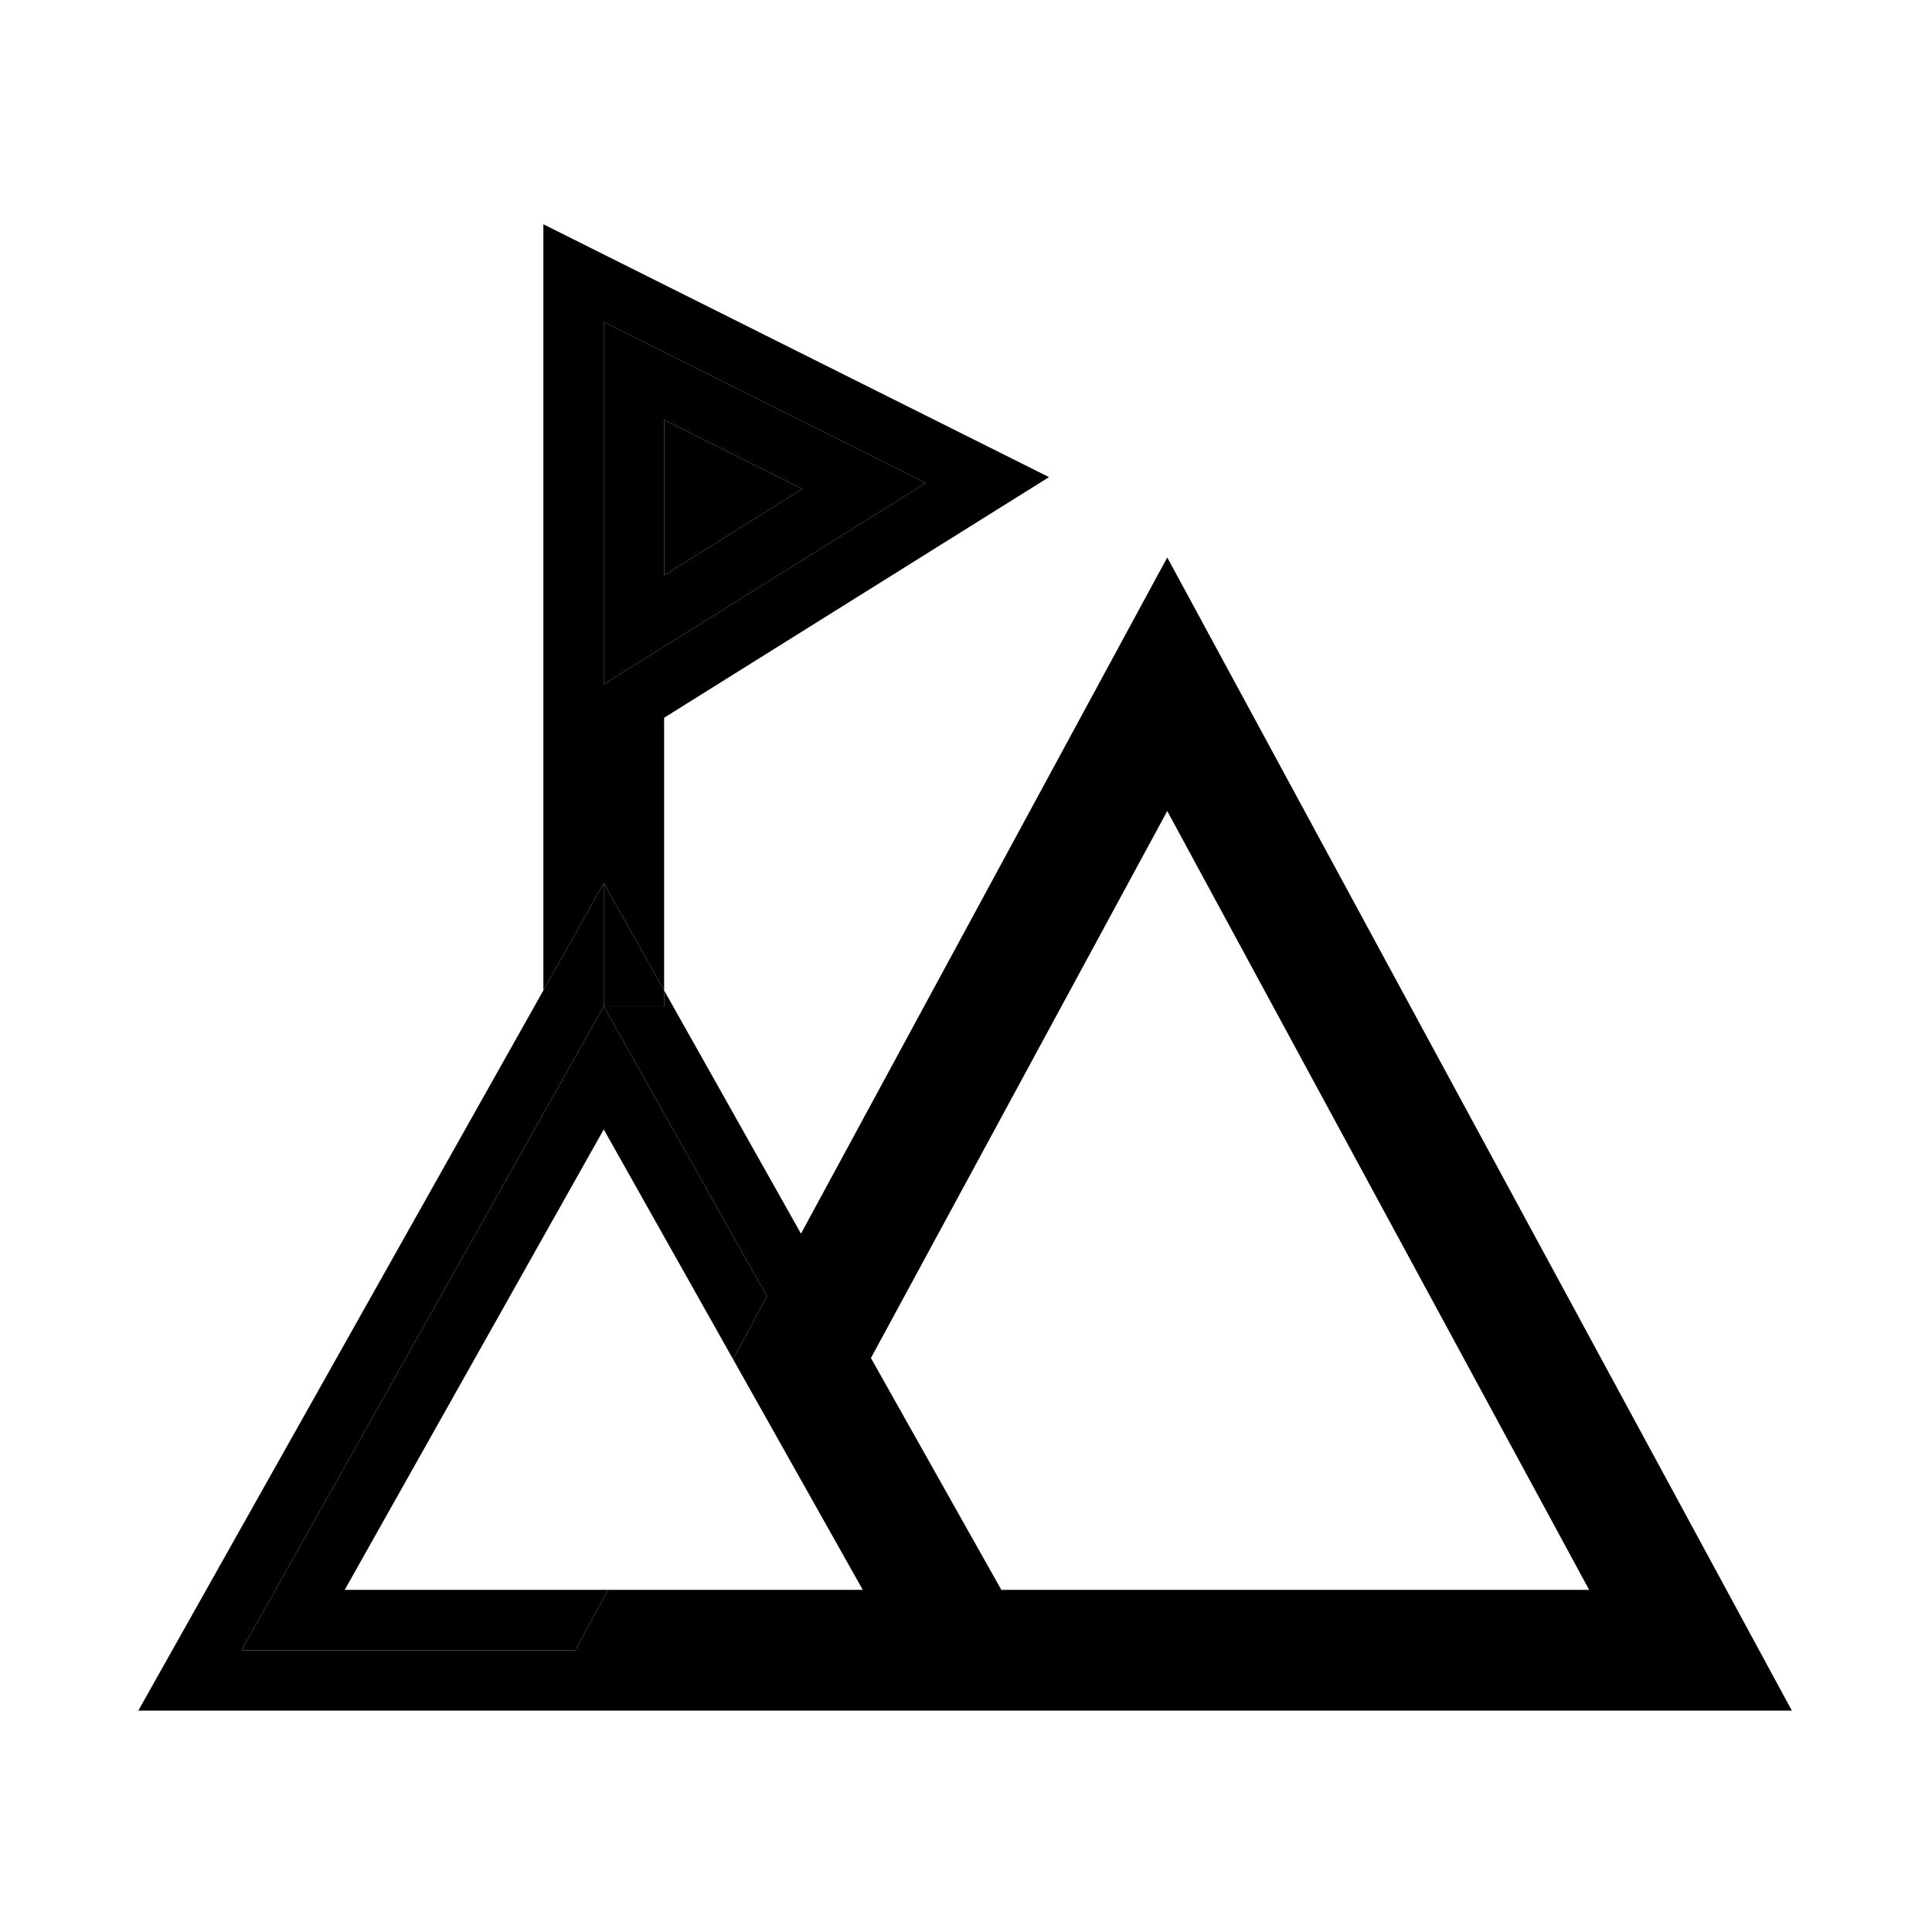
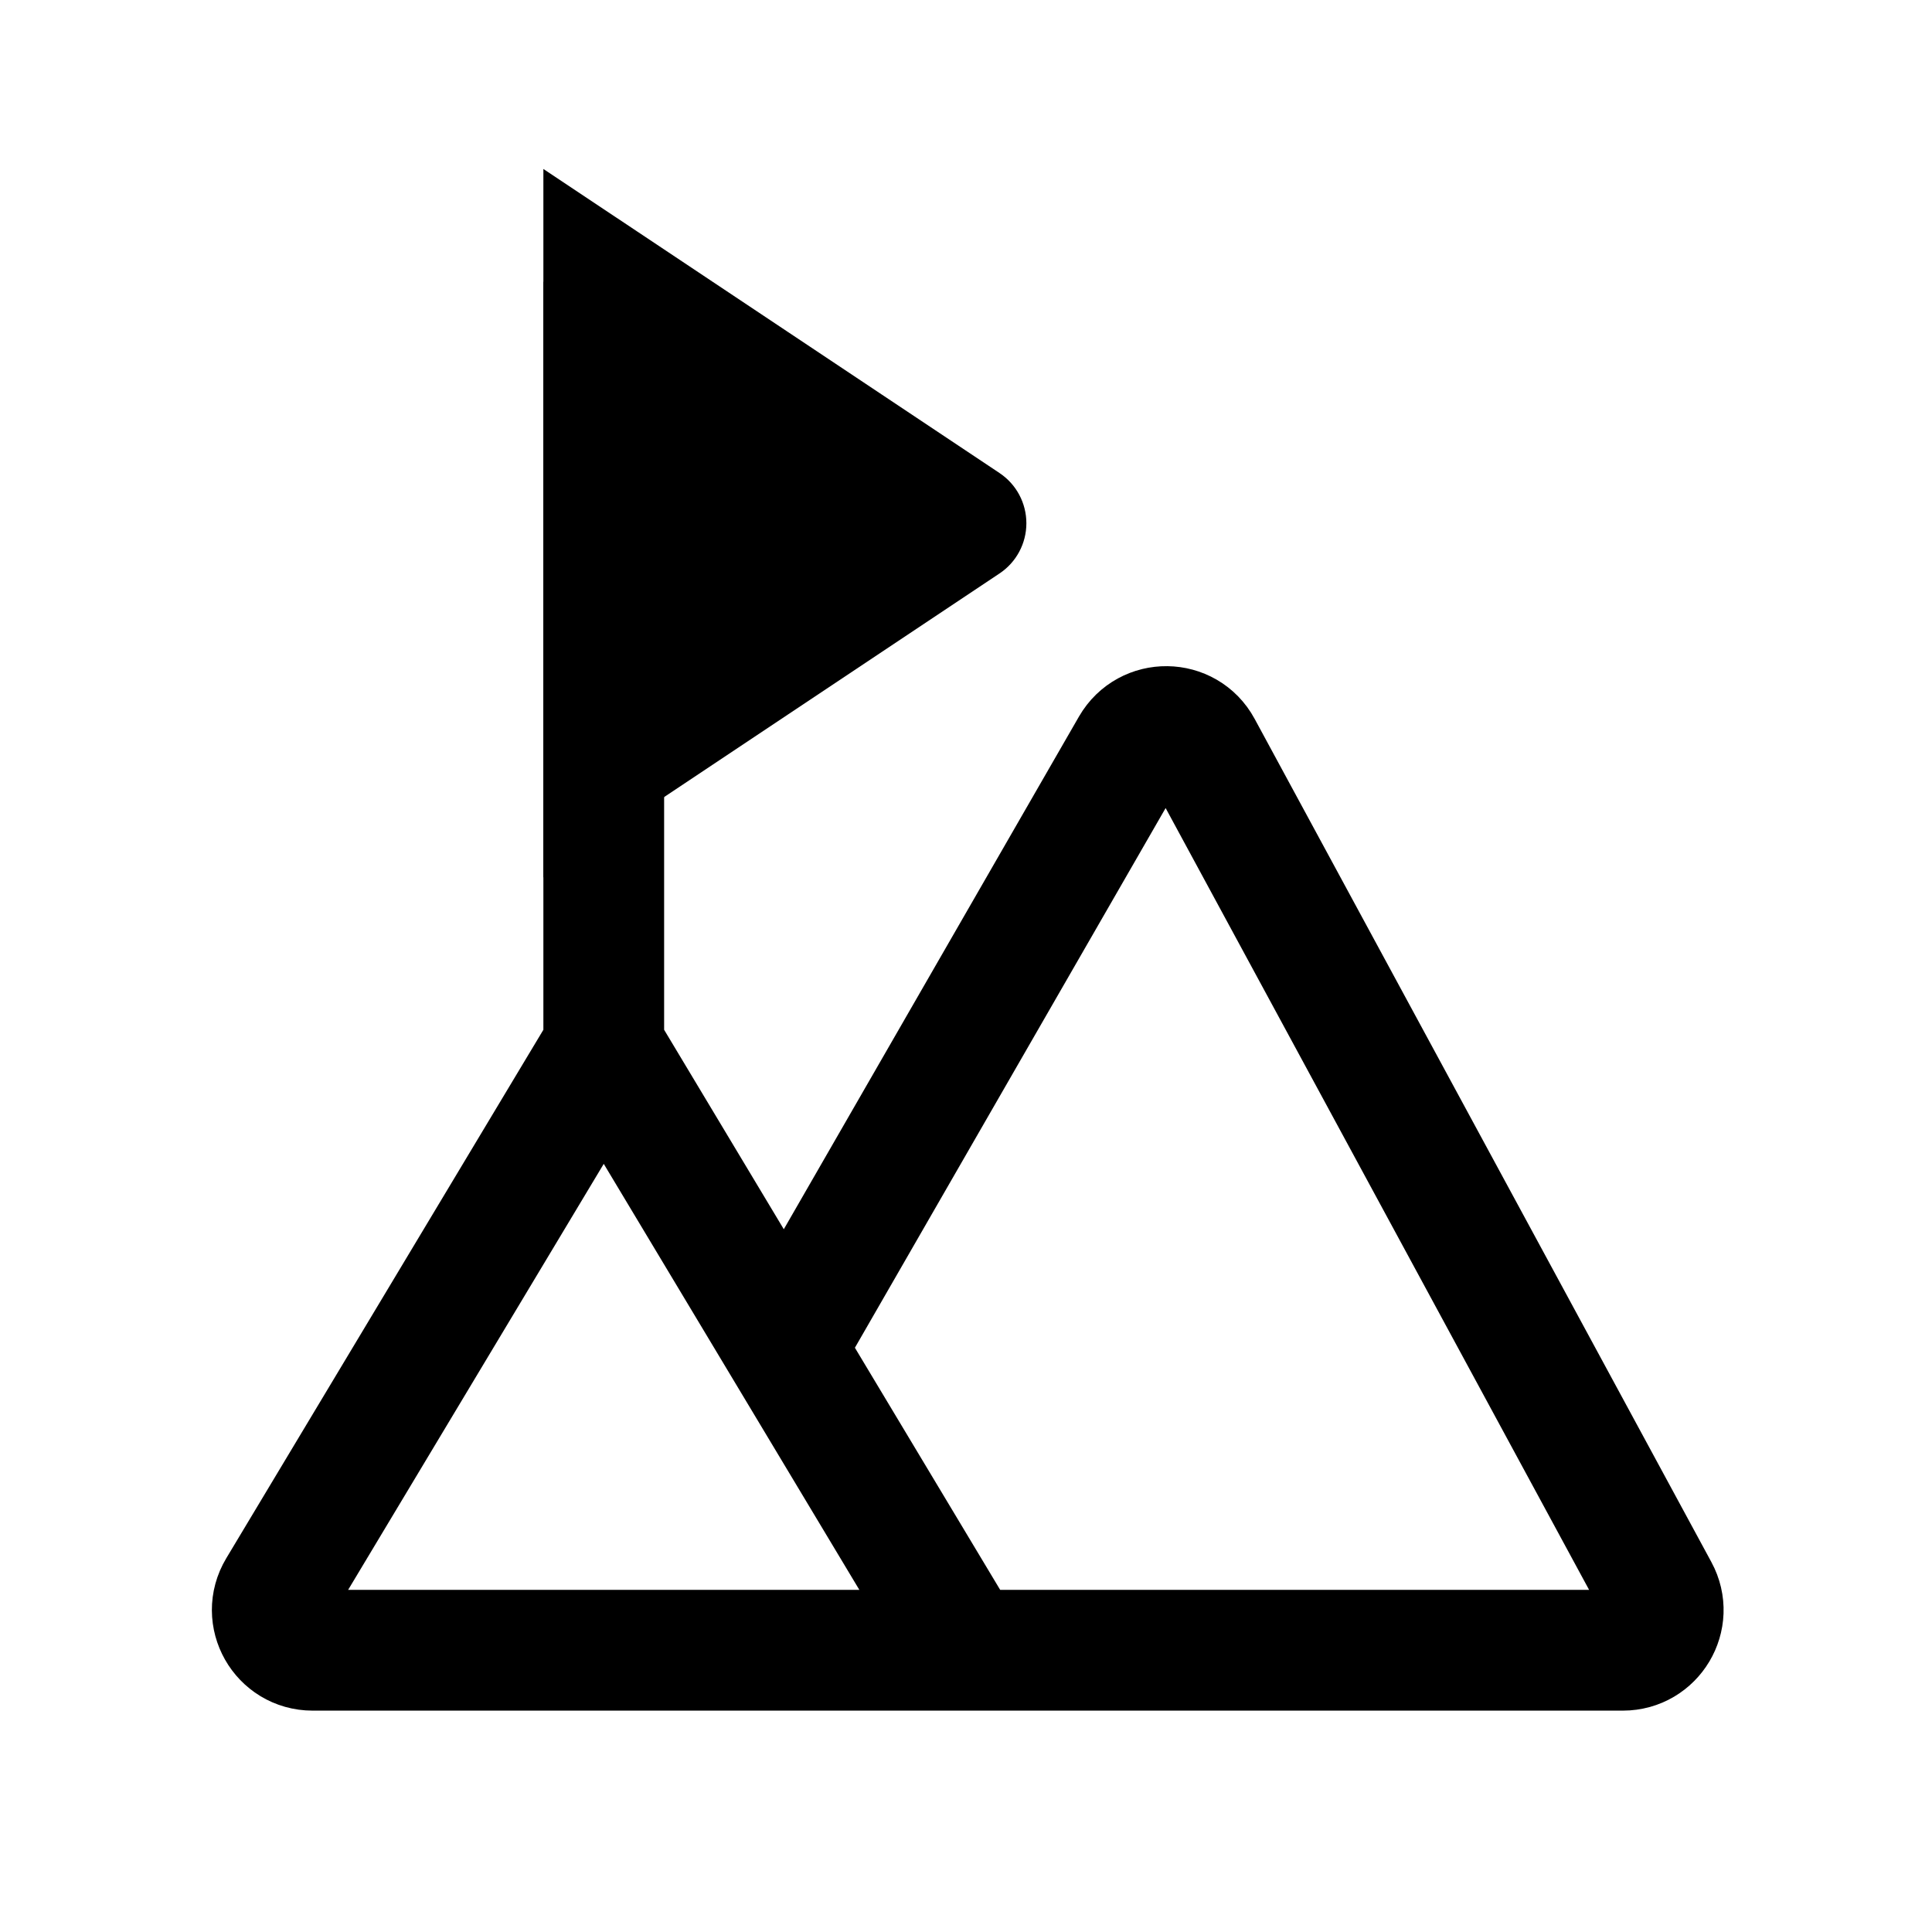
- <svg xmlns="http://www.w3.org/2000/svg" width="24" height="24" viewBox="0 0 24 24" fill="none">
-   <path d="M7.5 10.97V12.5H8.25V12.303L7.5 10.97Z" fill="black" />
-   <path fill-rule="evenodd" clip-rule="evenodd" d="M11.5 6L7.5 4V8.5L11.5 6ZM8.25 7.147L9.968 6.073L8.25 5.214V7.147Z" fill="black" />
-   <path d="M7.5 4L11.5 6L7.5 8.5V10.97L8.25 12.303V8.916L13.031 5.927L6.75 2.786V12.303L7.5 10.97V8.5V4Z" fill="black" />
-   <path fill-rule="evenodd" clip-rule="evenodd" d="M1.718 21.25L6.75 12.303L7.5 10.97V12.5L3 20.5H7.147L7.553 19.75H9.259H10.718L9.975 18.429L9.106 16.884L9.528 16.105L7.5 12.5H8.25V12.303L9.95 15.325L14.5 6.925L22.259 21.25H13.282H6.741H1.718ZM10.819 16.87L12.439 19.75H19.741L14.5 10.075L10.819 16.87ZM9.968 6.073L8.25 7.147V5.214L9.968 6.073Z" fill="black" />
-   <path d="M7.5 12.5L3 20.5H7.147L7.553 19.75H4.282L7.5 14.03L9.106 16.884L9.528 16.105L7.5 12.5Z" fill="black" />
+ <svg xmlns="http://www.w3.org/2000/svg" width="24" height="24" viewBox="0 0 24 24" fill="none" stroke-width="1.5">
+   <path d="M7.5 13L3.454 19.743C3.254 20.076 3.494 20.5 3.883 20.5H12M7.5 13L9.75 16.75M7.5 13V3.5M12 20.5H20.16C20.539 20.5 20.781 20.095 20.6 19.762L14.926 9.287C14.74 8.943 14.249 8.937 14.053 9.276L9.75 16.75M12 20.5L9.75 16.75" stroke="black" />
+   <path d="M12 6.5L7.5 3.5V9.5L12 6.5Z" fill="black" />
+   <path d="M7.5 3.5L7.916 2.876L6.75 2.099V3.5H7.5ZM12 6.5L12.416 7.124C12.625 6.985 12.75 6.751 12.75 6.5C12.75 6.249 12.625 6.015 12.416 5.876L12 6.5ZM7.5 9.5H6.75V10.901L7.916 10.124L7.5 9.5ZM7.084 4.124L11.584 7.124L12.416 5.876L7.916 2.876L7.084 4.124ZM11.584 5.876L7.084 8.876L7.916 10.124L12.416 7.124L11.584 5.876ZM8.25 9.5V3.5H6.75V9.5H8.25Z" fill="black" />
</svg>
